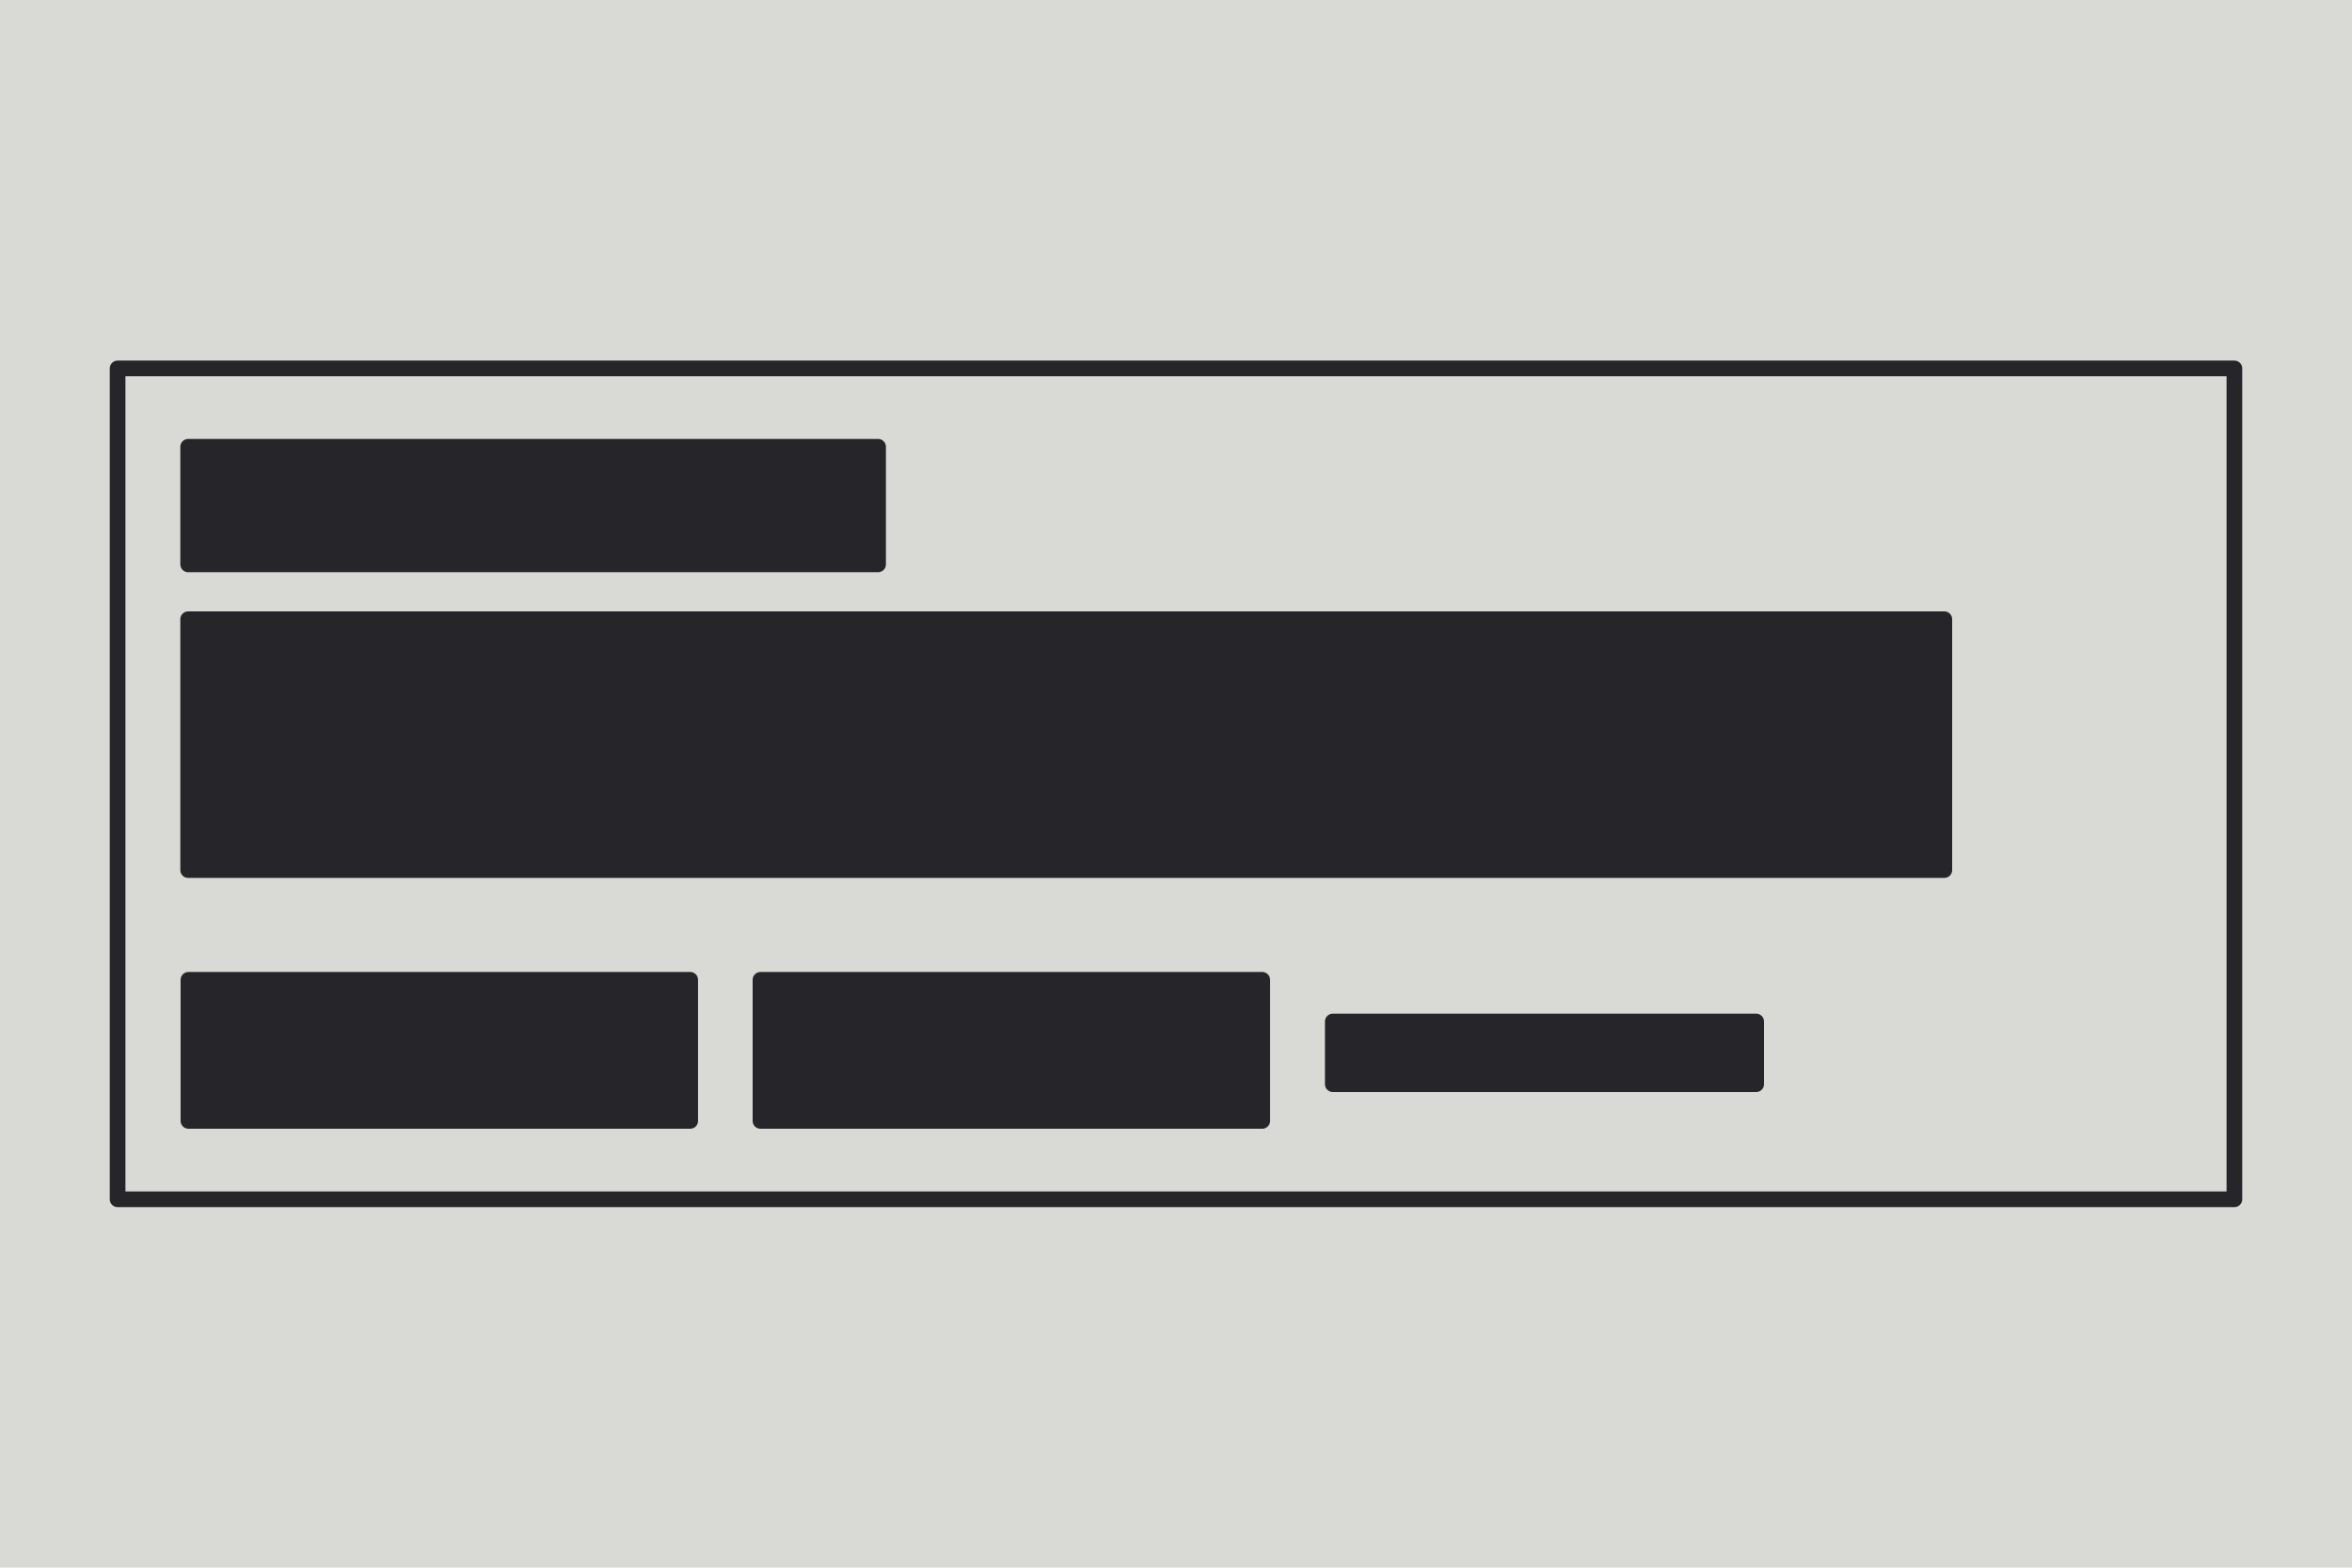
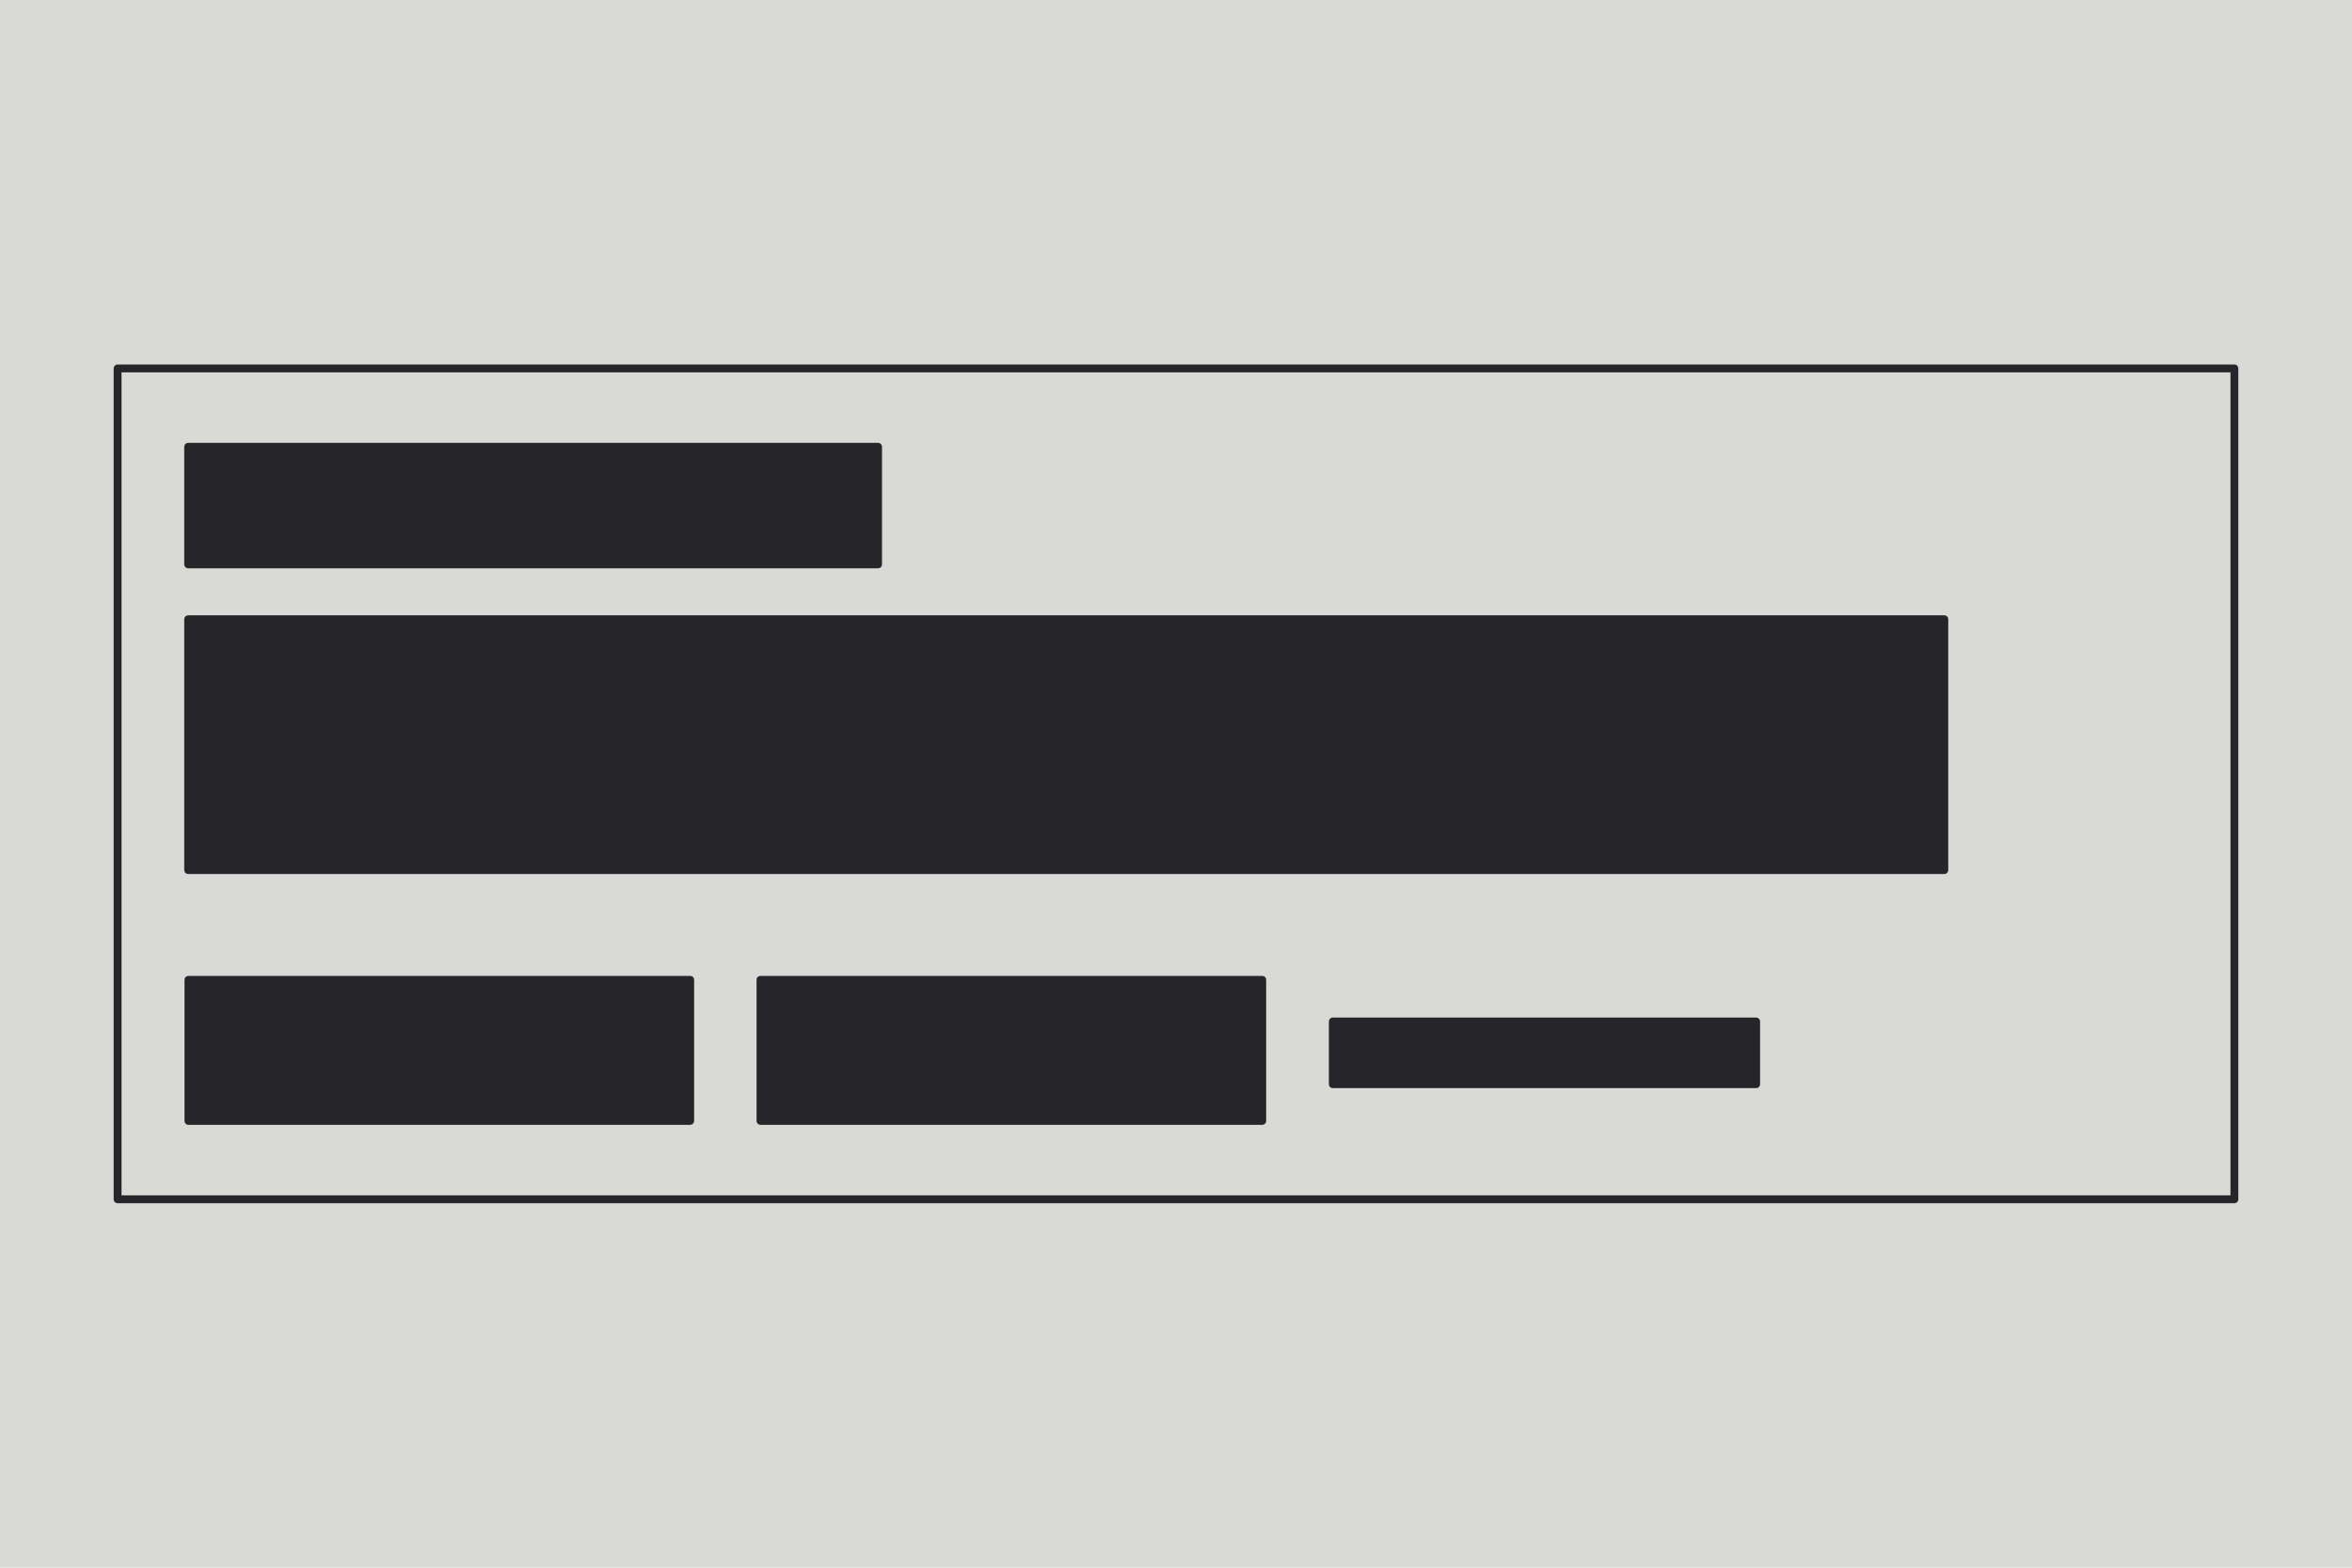
<svg xmlns="http://www.w3.org/2000/svg" viewBox="0 0 300 200">
  <rect width="300" height="200" style="stroke: rgb(0, 0, 0); stroke-width: 0px; fill: rgb(217, 217, 214);" />
-   <rect y="47" width="270" height="106" style="paint-order: fill; stroke-linejoin: round; stroke-linecap: round; stroke-width: 2px; stroke: rgb(38, 38, 42); fill: rgb(217, 217, 214);" x="15" />
-   <rect y="57" width="88" height="15" style="paint-order: fill; stroke-linejoin: round; stroke-linecap: round; stroke-width: 2px; stroke: rgb(38, 38, 42); fill: rgb(38, 38, 42);" x="24" />
-   <rect y="79" width="224" height="32" style="paint-order: fill; stroke-linejoin: round; stroke-linecap: round; stroke-width: 2px; stroke: rgb(38, 38, 42); fill: rgb(38, 38, 42);" x="24" />
-   <rect y="125" width="64" height="18" style="paint-order: fill; stroke-linejoin: round; stroke-linecap: round; stroke-width: 2px; stroke: rgb(38, 38, 42); fill: rgb(38, 38, 42);" x="24.035" />
-   <rect y="125" width="64" height="18" style="paint-order: fill; stroke-linejoin: round; stroke-linecap: round; stroke-width: 2px; stroke: rgb(38, 38, 42); fill: rgb(38, 38, 42);" x="97" />
-   <rect y="130.319" width="54" height="8" style="paint-order: fill; stroke-linejoin: round; stroke-linecap: round; stroke-width: 2px; stroke: rgb(38, 38, 42); fill: rgb(38, 38, 42);" x="170" />
+   <rect y="47" width="270" height="106" style="paint-order: fill; stroke-linejoin: round; stroke-linecap: round; stroke-width: 1.5.5px; stroke: rgb(38, 38, 42); fill: rgb(217, 217, 214);" x="15" />
+   <rect y="57" width="88" height="15" style="paint-order: fill; stroke-linejoin: round; stroke-linecap: round; stroke-width: 1.5.5px; stroke: rgb(38, 38, 42); fill: rgb(38, 38, 42);" x="24" />
+   <rect y="79" width="224" height="32" style="paint-order: fill; stroke-linejoin: round; stroke-linecap: round; stroke-width: 1.5.5px; stroke: rgb(38, 38, 42); fill: rgb(38, 38, 42);" x="24" />
+   <rect y="125" width="64" height="18" style="paint-order: fill; stroke-linejoin: round; stroke-linecap: round; stroke-width: 1.5.5px; stroke: rgb(38, 38, 42); fill: rgb(38, 38, 42);" x="24.035" />
+   <rect y="125" width="64" height="18" style="paint-order: fill; stroke-linejoin: round; stroke-linecap: round; stroke-width: 1.5.5px; stroke: rgb(38, 38, 42); fill: rgb(38, 38, 42);" x="97" />
+   <rect y="130.319" width="54" height="8" style="paint-order: fill; stroke-linejoin: round; stroke-linecap: round; stroke-width: 1.5.5px; stroke: rgb(38, 38, 42); fill: rgb(38, 38, 42);" x="170" />
</svg>
